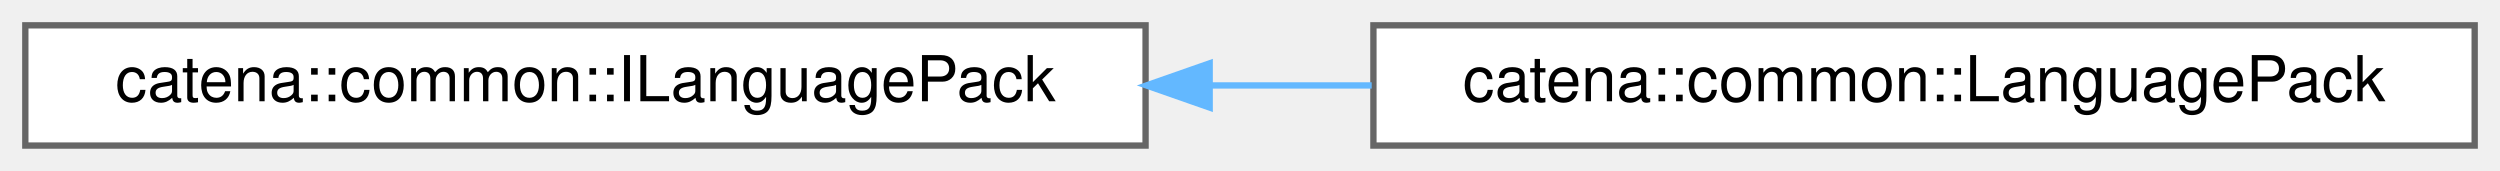
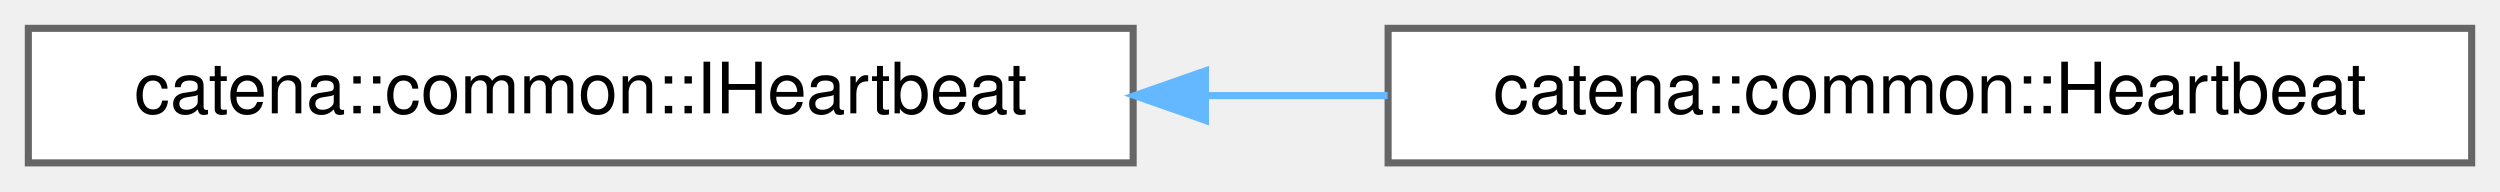
- <svg xmlns="http://www.w3.org/2000/svg" xmlns:xlink="http://www.w3.org/1999/xlink" width="395pt" height="27pt" viewBox="0.00 0.00 395.00 27.00">
+ <svg xmlns="http://www.w3.org/2000/svg" xmlns:xlink="http://www.w3.org/1999/xlink" width="353pt" height="27pt" viewBox="0.00 0.00 353.00 27.00">
  <g id="graph0" class="graph" transform="scale(1 1) rotate(0) translate(4 23)">
    <g id="Node000000" class="node">
      <g id="a_Node000000">
-         <a xlink:href="classcatena_1_1common_1_1ILanguagePack.html" target="_top" xlink:title="Interface class for Language Packs.">
-           <polygon fill="white" stroke="#666666" points="177,-19 0,-19 0,0 177,0 177,-19" />
-           <text text-anchor="middle" x="88.5" y="-7" font-family="Helvetica,sans-Serif" font-size="10.00">catena::common::ILanguagePack</text>
+         <a xlink:href="classcatena_1_1common_1_1IHeartbeat.html" target="_top" xlink:title=" ">
+           <polygon fill="white" stroke="#666666" points="156,-19 0,-19 0,0 156,0 156,-19" />
+           <text text-anchor="middle" x="78" y="-7" font-family="Helvetica,sans-Serif" font-size="10.00">catena::common::IHeartbeat</text>
        </a>
      </g>
    </g>
    <g id="Node000001" class="node">
      <g id="a_Node000001">
-         <a xlink:href="classcatena_1_1common_1_1LanguagePack.html" target="_top" xlink:title="A class represeting a language via a set of key/word pairs with support for protobuf serialization.">
-           <polygon fill="white" stroke="#666666" points="387,-19 213,-19 213,0 387,0 387,-19" />
-           <text text-anchor="middle" x="300" y="-7" font-family="Helvetica,sans-Serif" font-size="10.00">catena::common::LanguagePack</text>
+         <a xlink:href="classcatena_1_1common_1_1Heartbeat.html" target="_top" xlink:title=" ">
+           <polygon fill="white" stroke="#666666" points="345,-19 192,-19 192,0 345,0 345,-19" />
+           <text text-anchor="middle" x="268.5" y="-7" font-family="Helvetica,sans-Serif" font-size="10.00">catena::common::Heartbeat</text>
        </a>
      </g>
    </g>
    <g id="edge7_Node000000_Node000001" class="edge">
      <g id="a_edge7_Node000000_Node000001">
        <a xlink:title=" ">
-           <path fill="none" stroke="#63b8ff" d="M187.4,-9.5C195.86,-9.5 204.37,-9.5 212.73,-9.5" />
-           <polygon fill="#63b8ff" stroke="#63b8ff" points="187.13,-6 177.13,-9.5 187.13,-13 187.13,-6" />
+           <path fill="none" stroke="#63b8ff" d="M166.24,-9.5C174.82,-9.5 183.48,-9.5 191.93,-9.5" />
+           <polygon fill="#63b8ff" stroke="#63b8ff" points="166.21,-6 156.21,-9.5 166.21,-13 166.21,-6" />
        </a>
      </g>
    </g>
  </g>
</svg>
